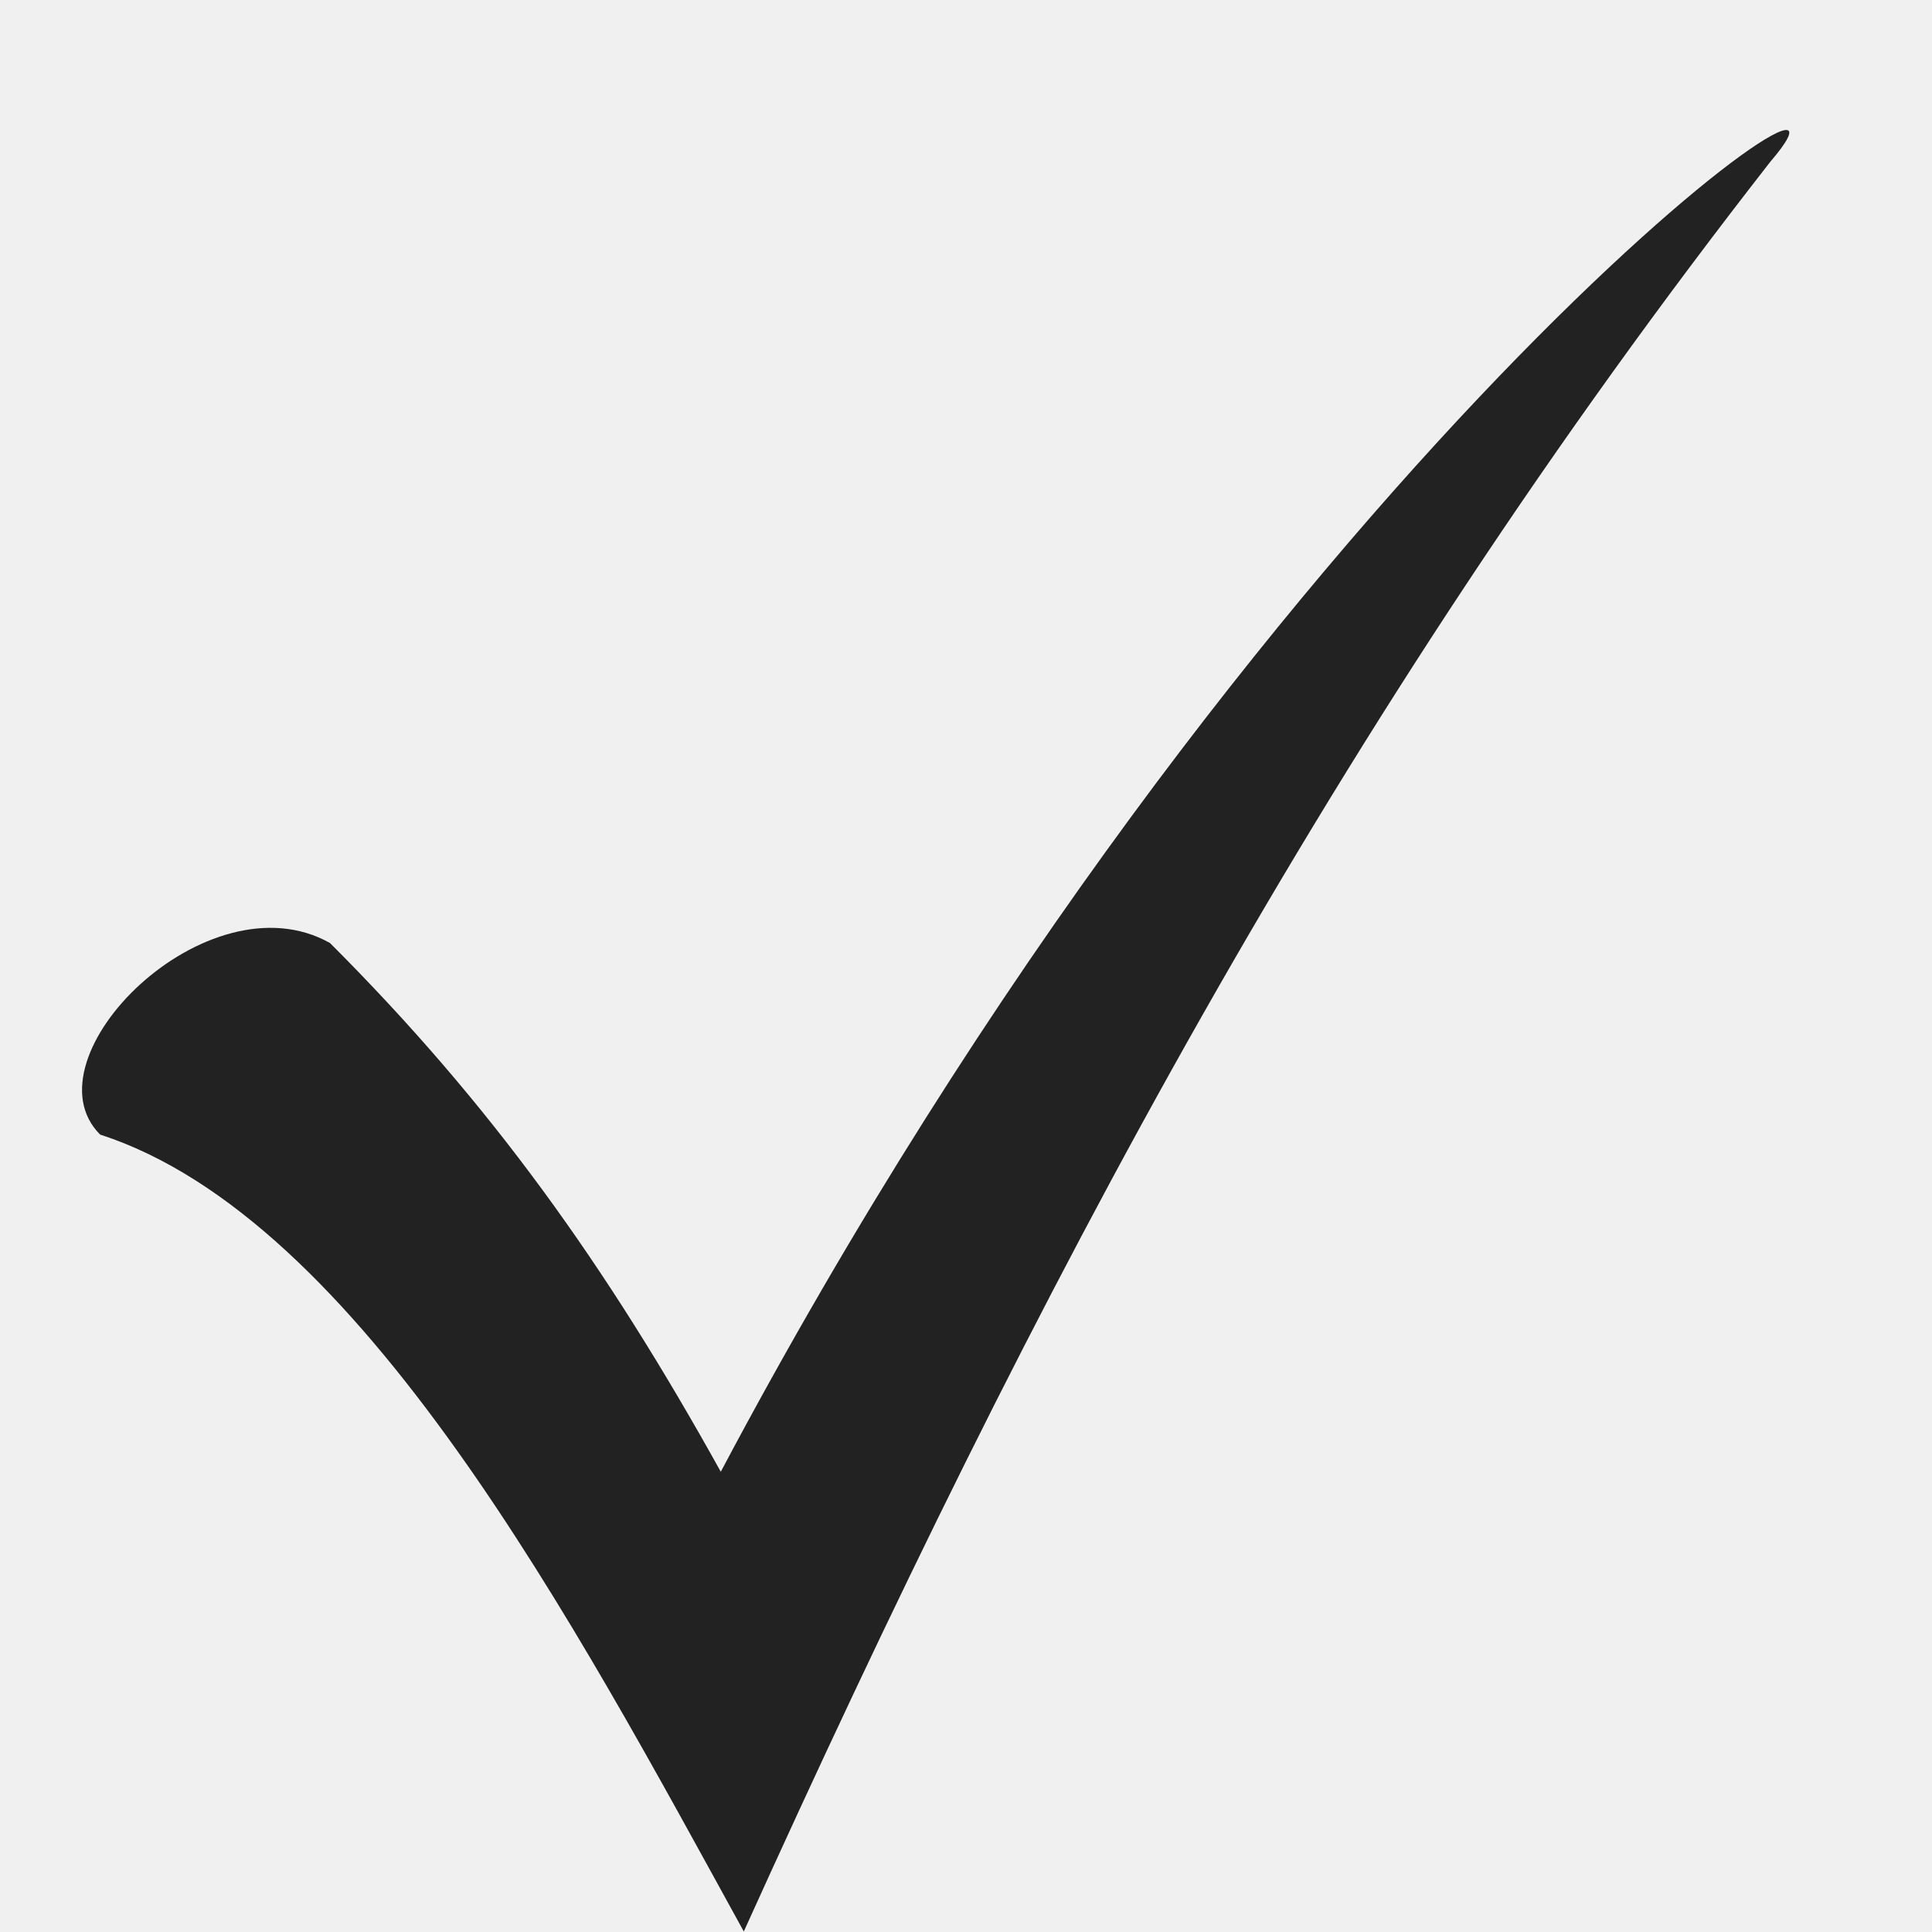
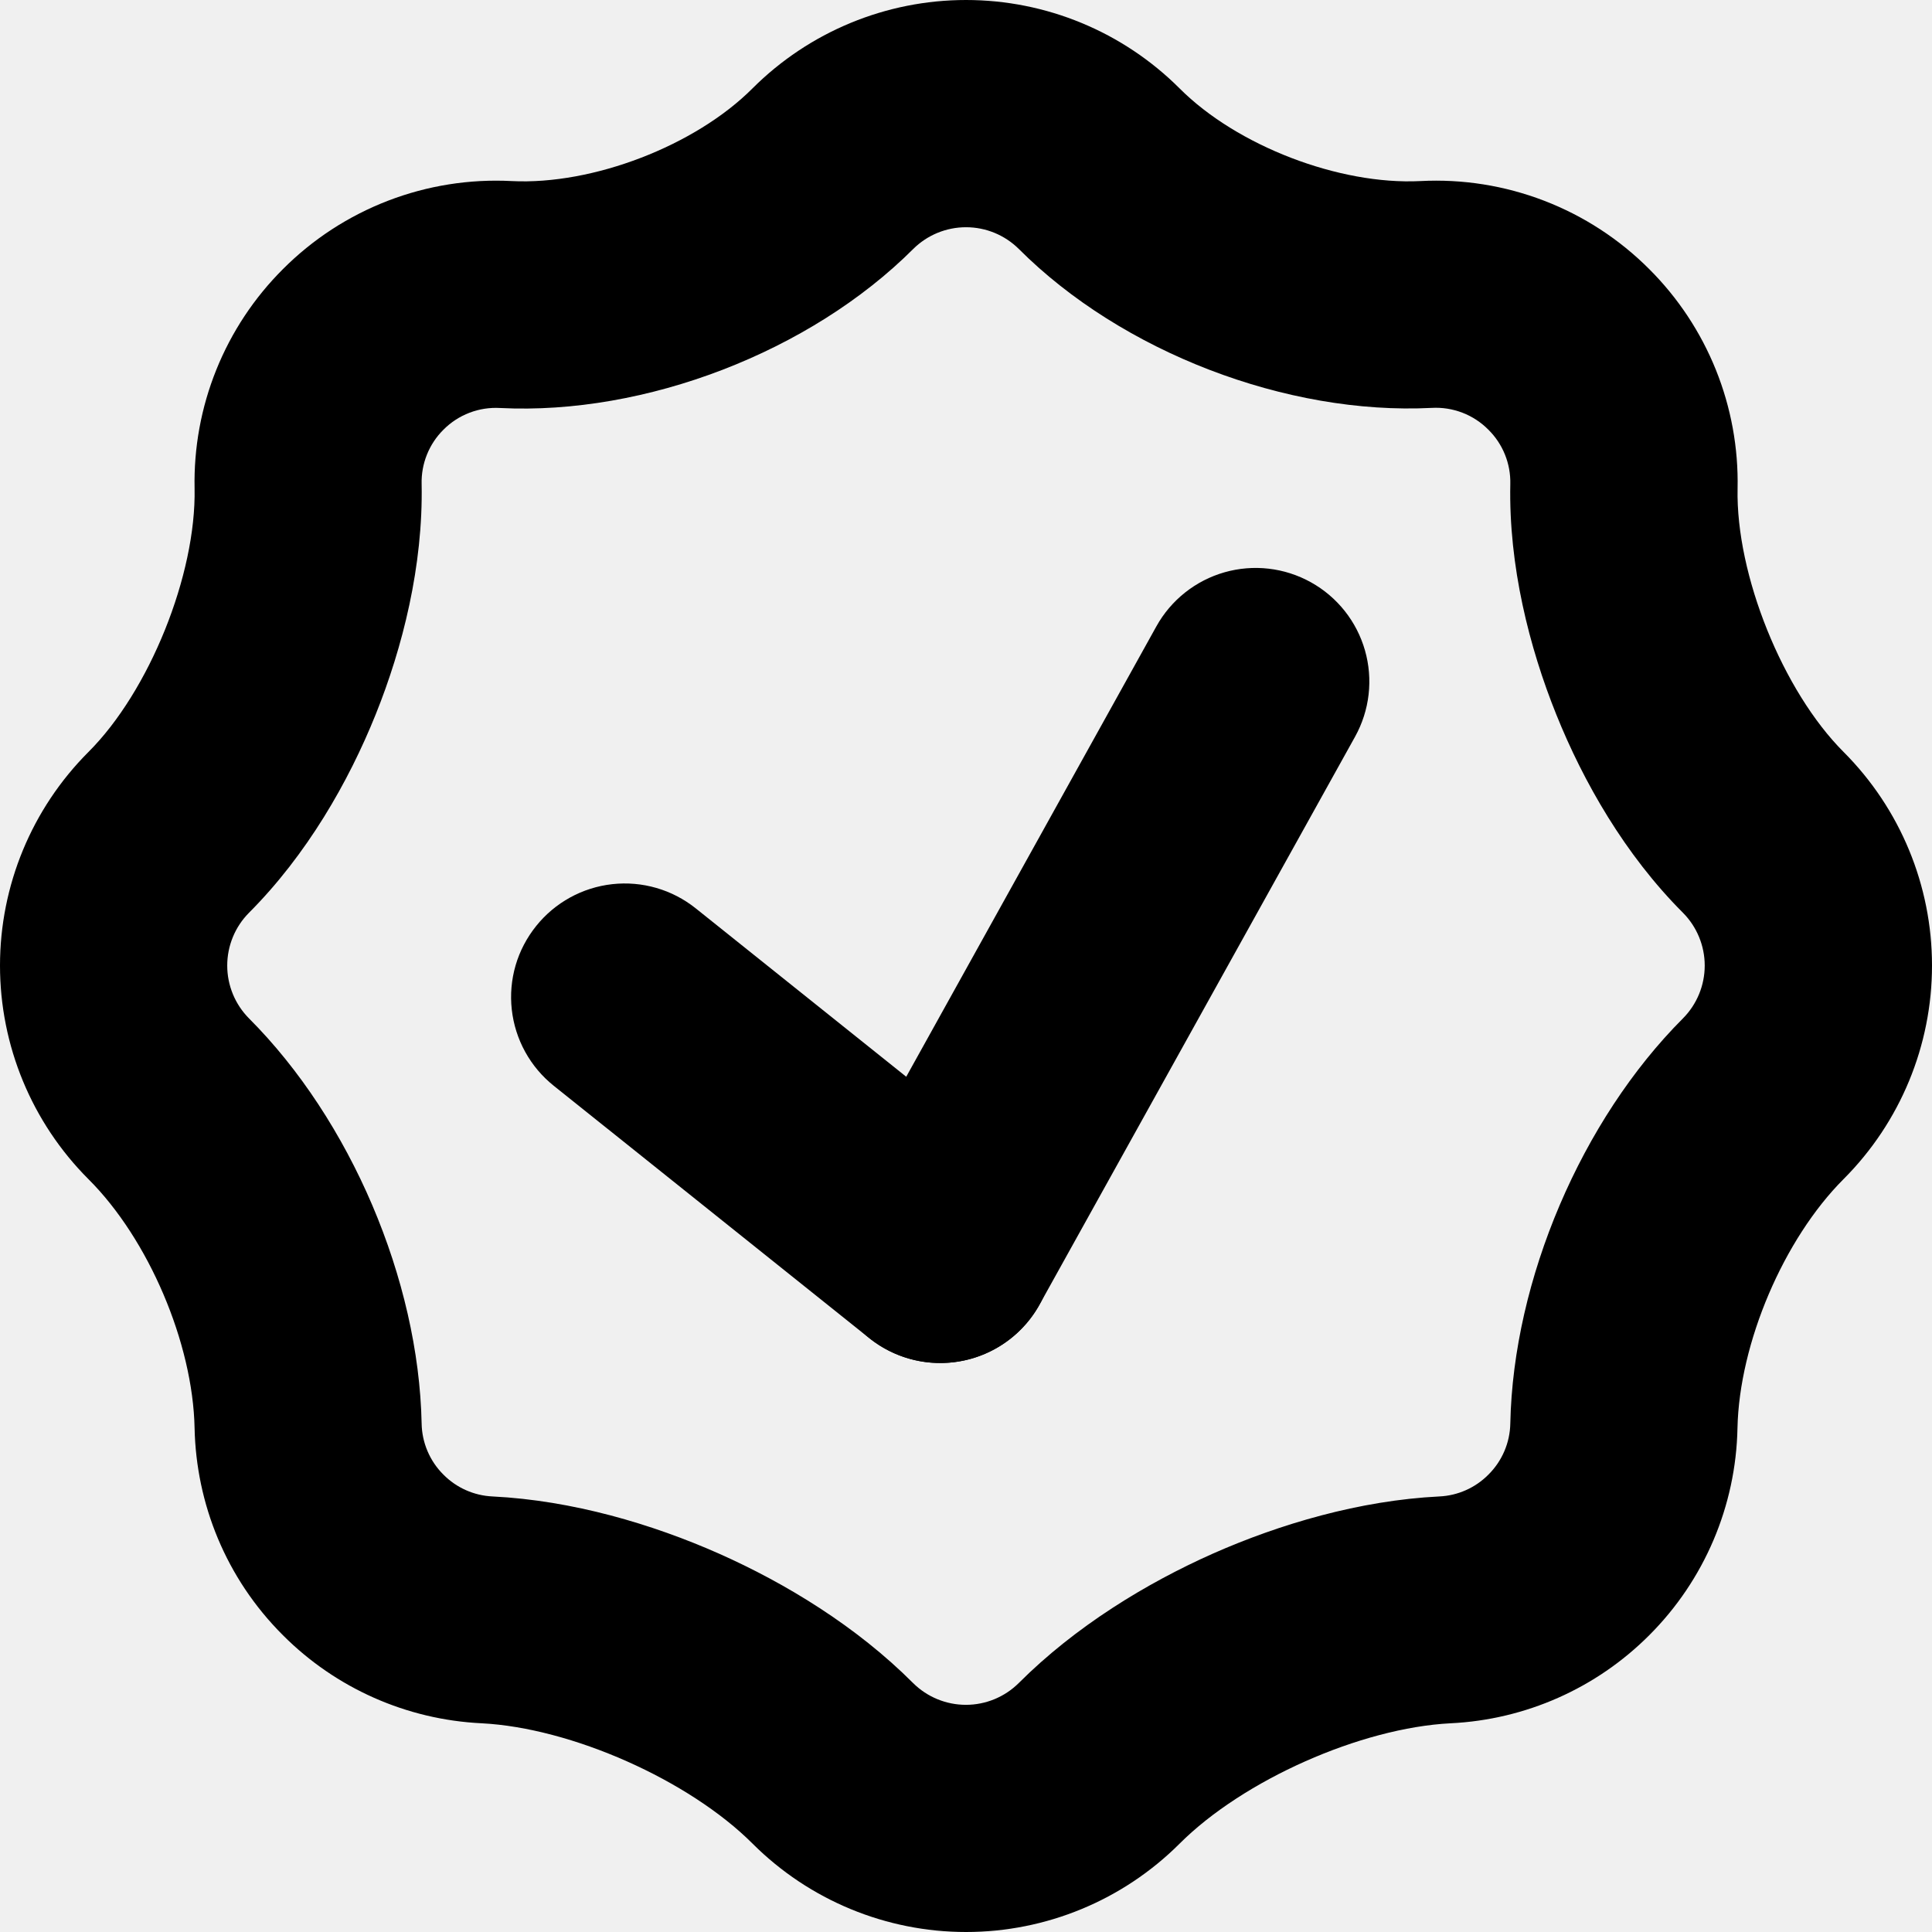
- <svg xmlns="http://www.w3.org/2000/svg" width="300" zoomAndPan="magnify" viewBox="0 0 224.88 225" height="300" preserveAspectRatio="xMidYMid meet" version="1.0">
+ <svg xmlns="http://www.w3.org/2000/svg" width="300" height="300" viewBox="0 0 300 300" fill="none">
+   <g clip-path="url(#clip0_310_20)">
+     <path fill-rule="evenodd" clip-rule="evenodd" d="M203.551 90.412C205.576 91.536 207.361 93.048 208.802 94.862C210.243 96.676 211.313 98.756 211.95 100.983C212.587 103.211 212.779 105.542 212.515 107.844C212.251 110.145 211.536 112.372 210.411 114.398L161.416 202.582C160.291 204.606 158.777 206.389 156.963 207.828C155.148 209.268 153.068 210.335 150.841 210.971C146.342 212.254 141.518 211.698 137.43 209.425C135.406 208.299 133.623 206.786 132.184 204.971C130.744 203.157 129.676 201.076 129.041 198.849C127.758 194.351 128.314 189.527 130.587 185.439L179.565 97.255C180.69 95.23 182.203 93.448 184.018 92.008C185.833 90.569 187.913 89.501 190.14 88.865C192.368 88.23 194.698 88.039 196.999 88.305C199.3 88.57 201.526 89.286 203.551 90.412Z" fill="black" />
+     <path fill-rule="evenodd" clip-rule="evenodd" d="M83.249 143.797C86.171 140.148 90.422 137.809 95.069 137.293C99.716 136.777 104.377 138.127 108.028 141.046L157.023 180.235C158.832 181.683 160.338 183.472 161.456 185.502C162.573 187.531 163.279 189.761 163.535 192.064C163.79 194.366 163.59 196.697 162.945 198.922C162.299 201.147 161.222 203.223 159.775 205.032C158.327 206.841 156.538 208.347 154.508 209.464C152.478 210.582 150.249 211.288 147.946 211.544C145.643 211.799 143.313 211.599 141.088 210.953C138.863 210.308 136.786 209.231 134.977 207.784L85.982 168.595C84.173 167.148 82.666 165.358 81.549 163.328C80.431 161.299 79.724 159.069 79.469 156.766C79.213 154.463 79.414 152.133 80.06 149.907C80.705 147.682 81.8 145.606 83.249 143.797Z" fill="black" />
+     <path fill-rule="evenodd" clip-rule="evenodd" d="M158.206 38.663C156.025 36.498 153.077 35.284 150.004 35.284C146.932 35.284 143.984 36.498 141.803 38.663C125.807 54.642 100.198 64.484 77.676 63.355C76.051 63.258 74.424 63.508 72.904 64.089C71.383 64.67 70.004 65.568 68.858 66.723C67.748 67.824 66.876 69.139 66.294 70.589C65.711 72.039 65.431 73.592 65.471 75.154C65.718 87.852 62.526 100.533 58.328 110.957C54.131 121.398 47.64 132.738 38.663 141.733C36.498 143.913 35.284 146.861 35.284 149.934C35.284 153.006 36.498 155.954 38.663 158.135C54.413 173.902 65.013 198.717 65.471 221.028C65.519 224.02 66.734 226.874 68.858 228.982C70.882 231.027 73.602 232.236 76.477 232.368C88.91 232.986 101.274 236.654 111.627 241.24C121.997 245.843 133.003 252.545 141.786 261.346C143.966 263.51 146.914 264.725 149.987 264.725C153.059 264.725 156.007 263.51 158.188 261.346C166.989 252.545 177.994 245.843 188.347 241.24C198.717 236.654 211.098 232.986 223.497 232.368C226.372 232.236 229.091 231.027 231.116 228.982C233.246 226.877 234.468 224.022 234.52 221.028C234.979 198.717 245.578 173.902 261.328 158.135C263.493 155.954 264.708 153.006 264.708 149.934C264.708 146.861 263.493 143.913 261.328 141.733C252.333 132.738 245.86 121.398 241.663 110.957C237.465 100.533 234.255 87.852 234.52 75.154C234.557 73.591 234.275 72.037 233.689 70.587C233.104 69.137 232.228 67.822 231.116 66.723C229.973 65.567 228.597 64.667 227.08 64.084C225.563 63.5 223.938 63.245 222.315 63.337C199.775 64.484 174.167 54.642 158.206 38.663ZM30.215 75.842C30.48 89.228 23.196 107.323 13.725 116.777C4.937 125.573 0 137.499 0 149.934C0 162.368 4.937 174.294 13.725 183.091C23.072 192.403 29.951 208.559 30.215 221.751C30.462 233.426 35.03 245.032 43.937 253.92C52.154 262.154 63.147 267.028 74.766 267.589C88.716 268.294 106.988 276.407 116.865 286.284C125.661 295.067 137.583 300 150.013 300C162.443 300 174.366 295.067 183.162 286.284C193.038 276.407 211.31 268.294 225.261 267.589C236.88 267.028 247.873 262.154 256.09 253.92C264.648 245.374 269.56 233.843 269.794 221.751C270.076 208.559 276.954 192.403 286.284 183.073C295.067 174.277 300 162.355 300 149.925C300 137.495 295.067 125.573 286.284 116.777C276.831 107.323 269.529 89.228 269.811 75.859C269.944 69.547 268.797 63.274 266.438 57.418C264.08 51.561 260.56 46.243 256.09 41.785C251.457 37.14 245.899 33.523 239.776 31.168C233.653 28.813 227.103 27.773 220.552 28.116C207.959 28.751 192.068 22.649 183.162 13.725C174.365 4.937 162.439 0 150.004 0C137.57 0 125.644 4.937 116.847 13.725C107.958 22.631 92.05 28.751 79.457 28.116C72.909 27.776 66.362 28.816 60.243 31.171C54.123 33.526 48.567 37.142 43.937 41.785C39.469 46.241 35.95 51.556 33.592 57.409C31.233 63.263 30.085 69.533 30.215 75.842Z" fill="black" />
+   </g>
  <defs>
-     <clipPath id="add514309a">
-       <path d="M 9 15 L 209 15 L 209 224.938 L 9 224.938 Z M 9 15 " clip-rule="nonzero" />
+     <clipPath id="clip0_310_20">
+       <rect width="300" height="300" fill="white" />
    </clipPath>
  </defs>
-   <g clip-path="url(#add514309a)">
-     <path fill="#222222" d="M 38.371 109.824 C 57.113 128.562 70.5 147.305 83.883 171.398 C 146.352 53.602 222.203 0.059 206.141 18.801 C 155.273 83.945 120.473 149.98 86.562 224.941 C 66.93 189.246 41.941 141.949 11.602 132.133 C 2.676 123.207 24.094 101.793 38.371 109.824 Z M 38.371 109.824 " fill-opacity="1" fill-rule="nonzero" />
-   </g>
</svg>
